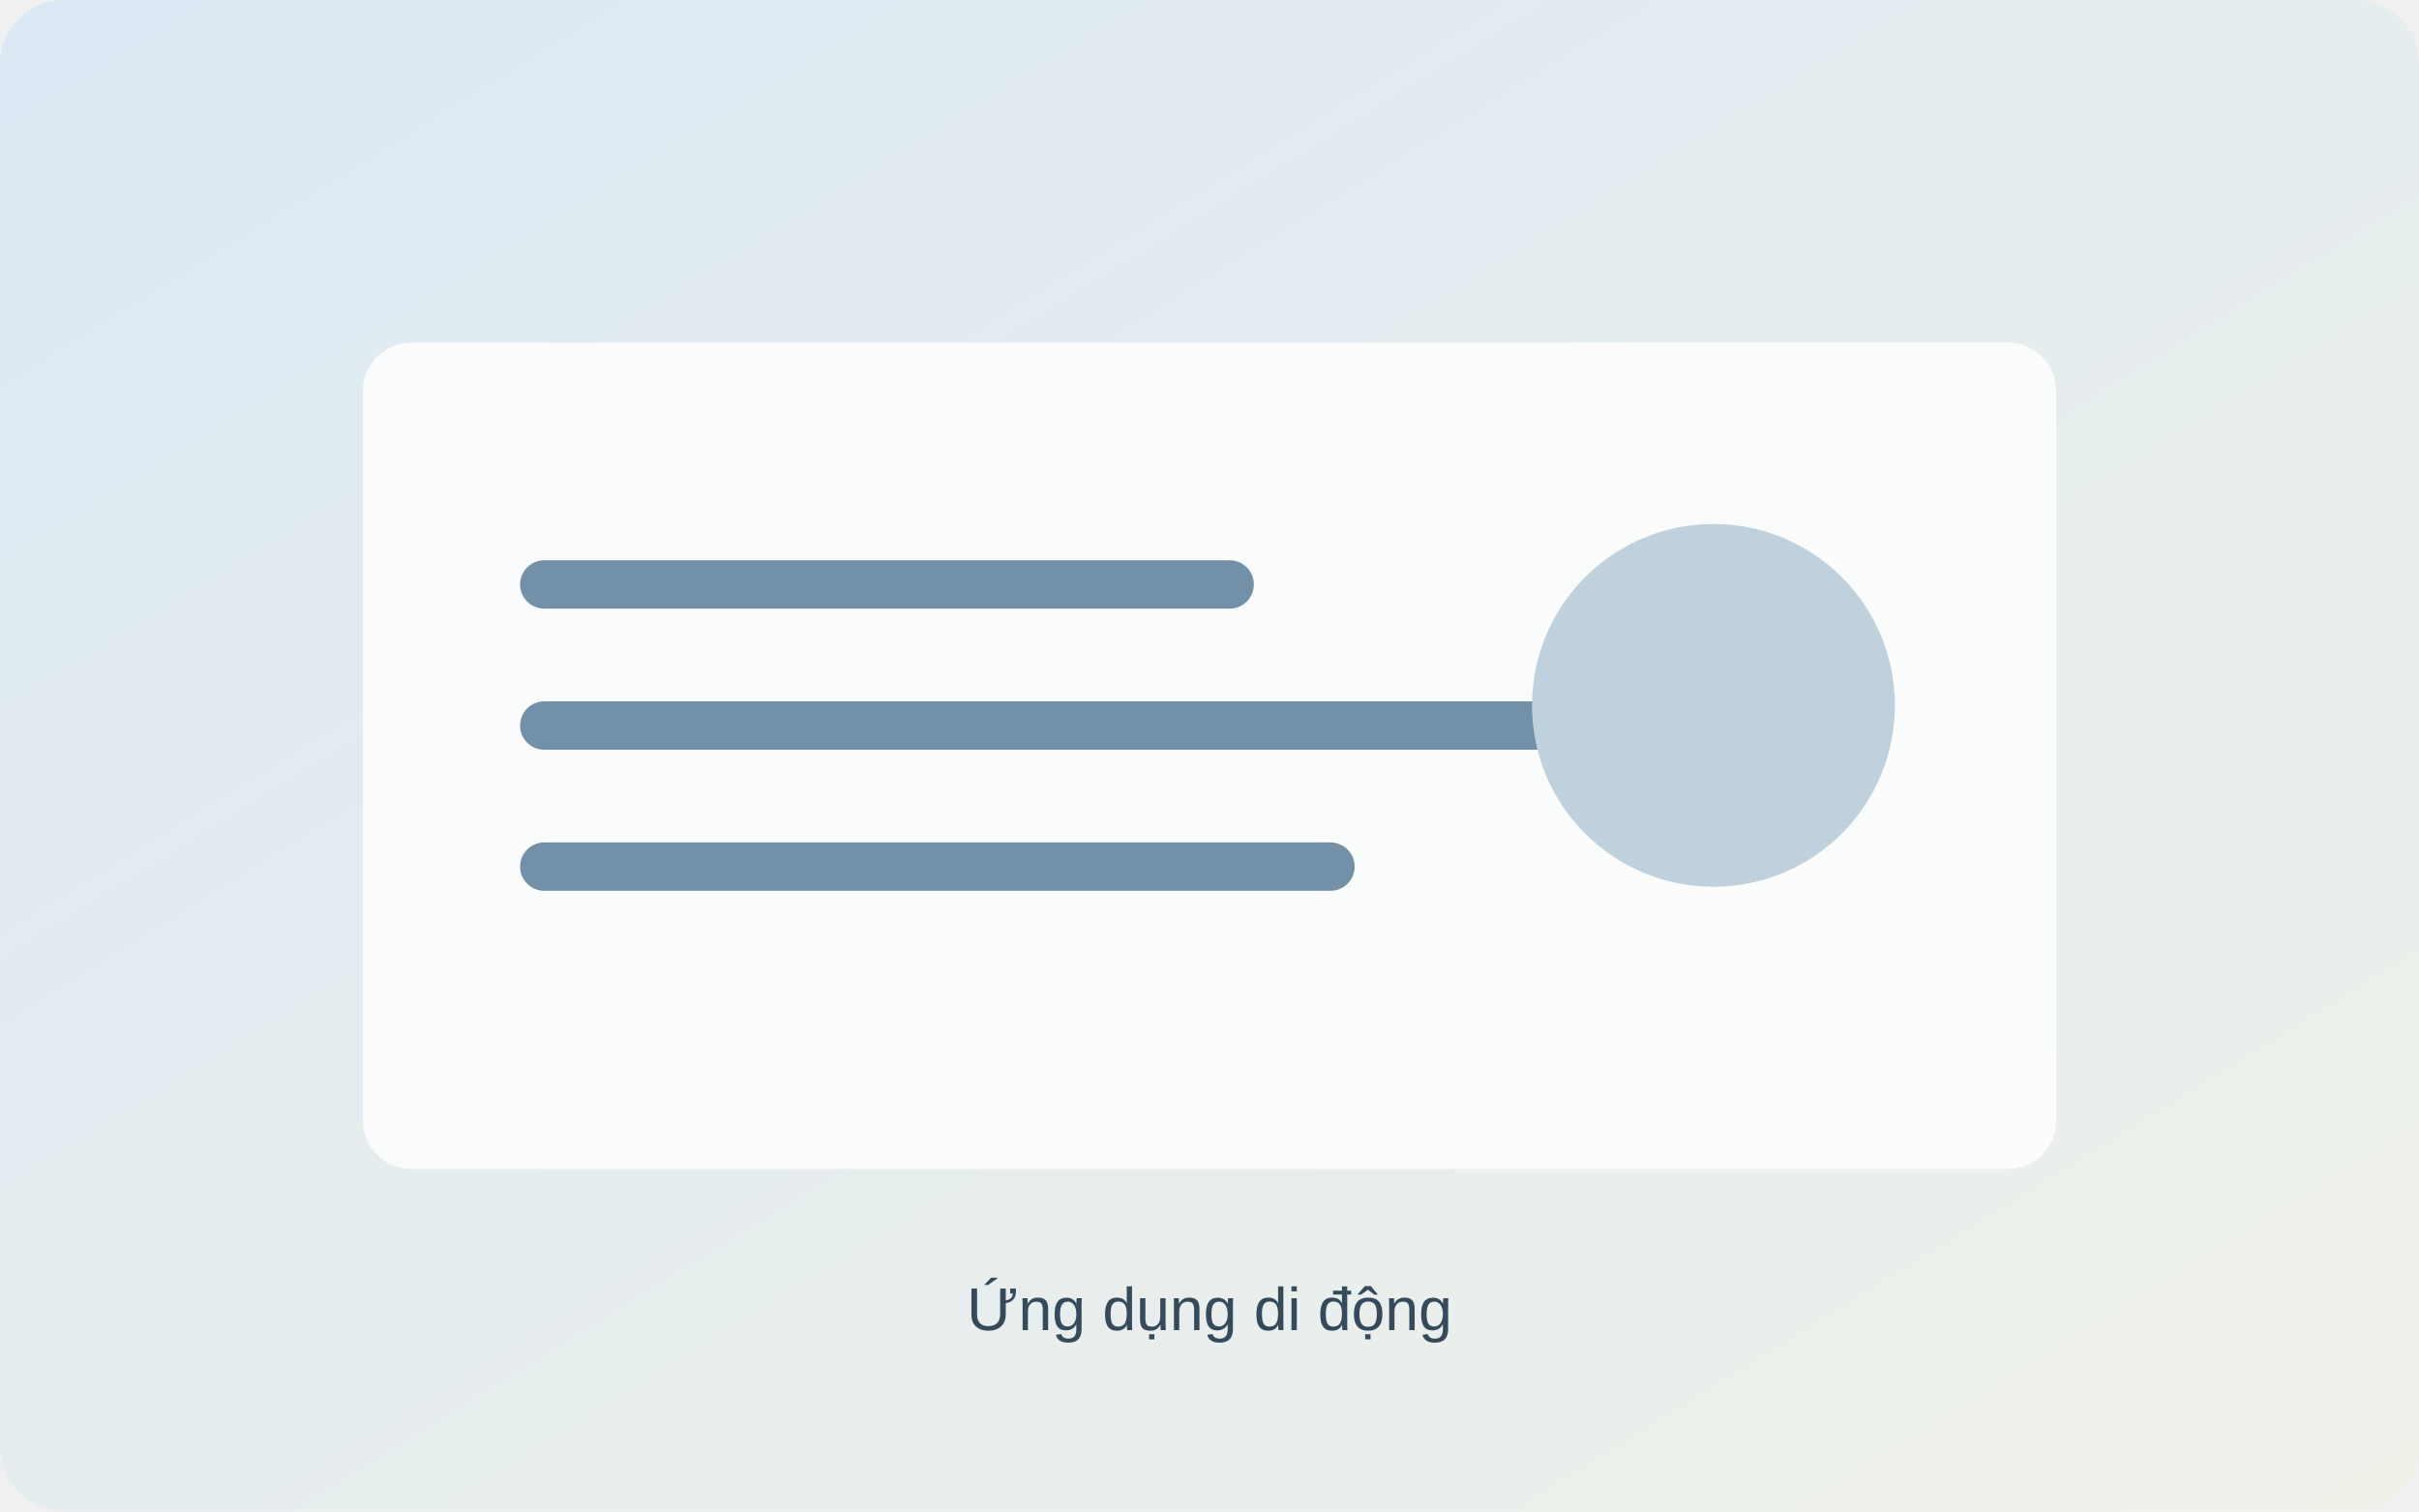
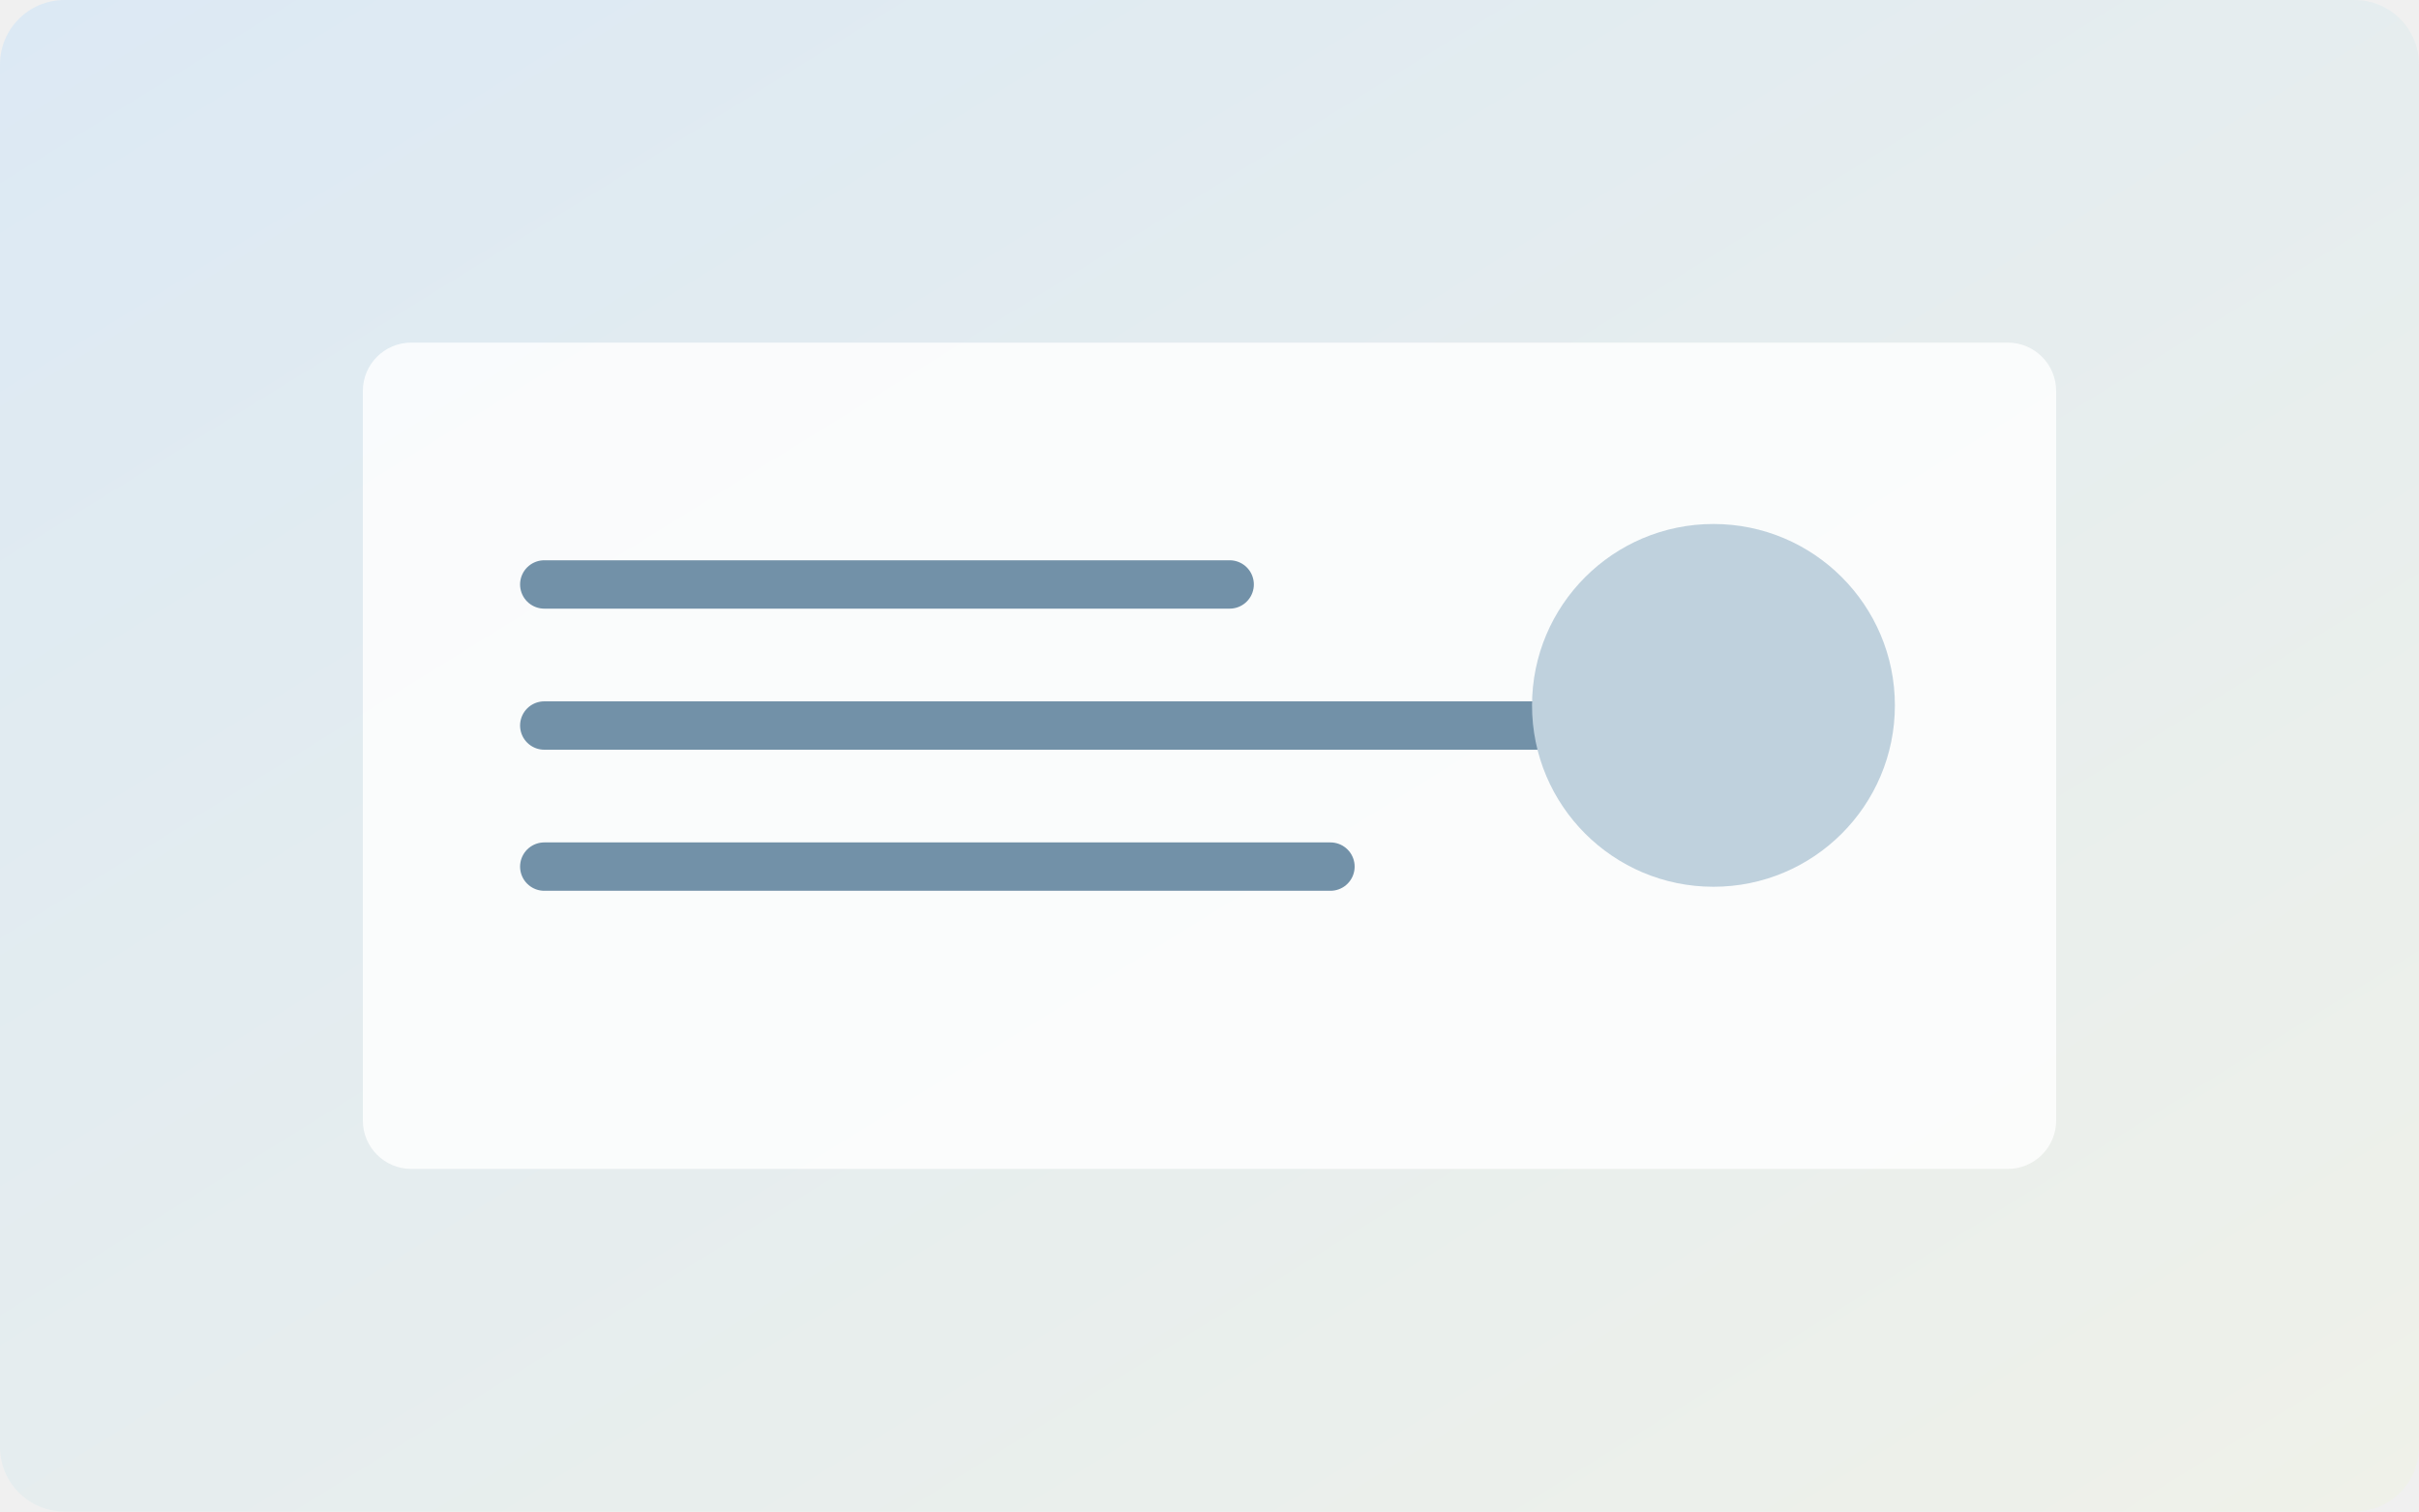
- <svg xmlns="http://www.w3.org/2000/svg" viewBox="0 0 1200 750" role="img" aria-labelledby="title">
+ <svg xmlns="http://www.w3.org/2000/svg" viewBox="0 0 1200 750">
  <defs>
    <linearGradient id="g" x1="0" y1="0" x2="1" y2="1">
      <stop stop-color="#dce9f4" />
      <stop offset="1" stop-color="#eff1e9" />
    </linearGradient>
  </defs>
  <rect width="1200" height="750" rx="32" fill="url(#g)" />
  <rect x="180" y="170" width="840" height="410" rx="24" fill="#fff" opacity=".82" />
  <path d="M270 290h340M270 360h500M270 430h390" stroke="#7291a8" stroke-width="24" stroke-linecap="round" />
  <circle cx="850" cy="350" r="90" fill="#bfd1dd" />
-   <text x="600" y="660" text-anchor="middle" font-family="Arial,sans-serif" font-size="30" fill="#354b5c">Ứng dụng di động</text>
</svg>
